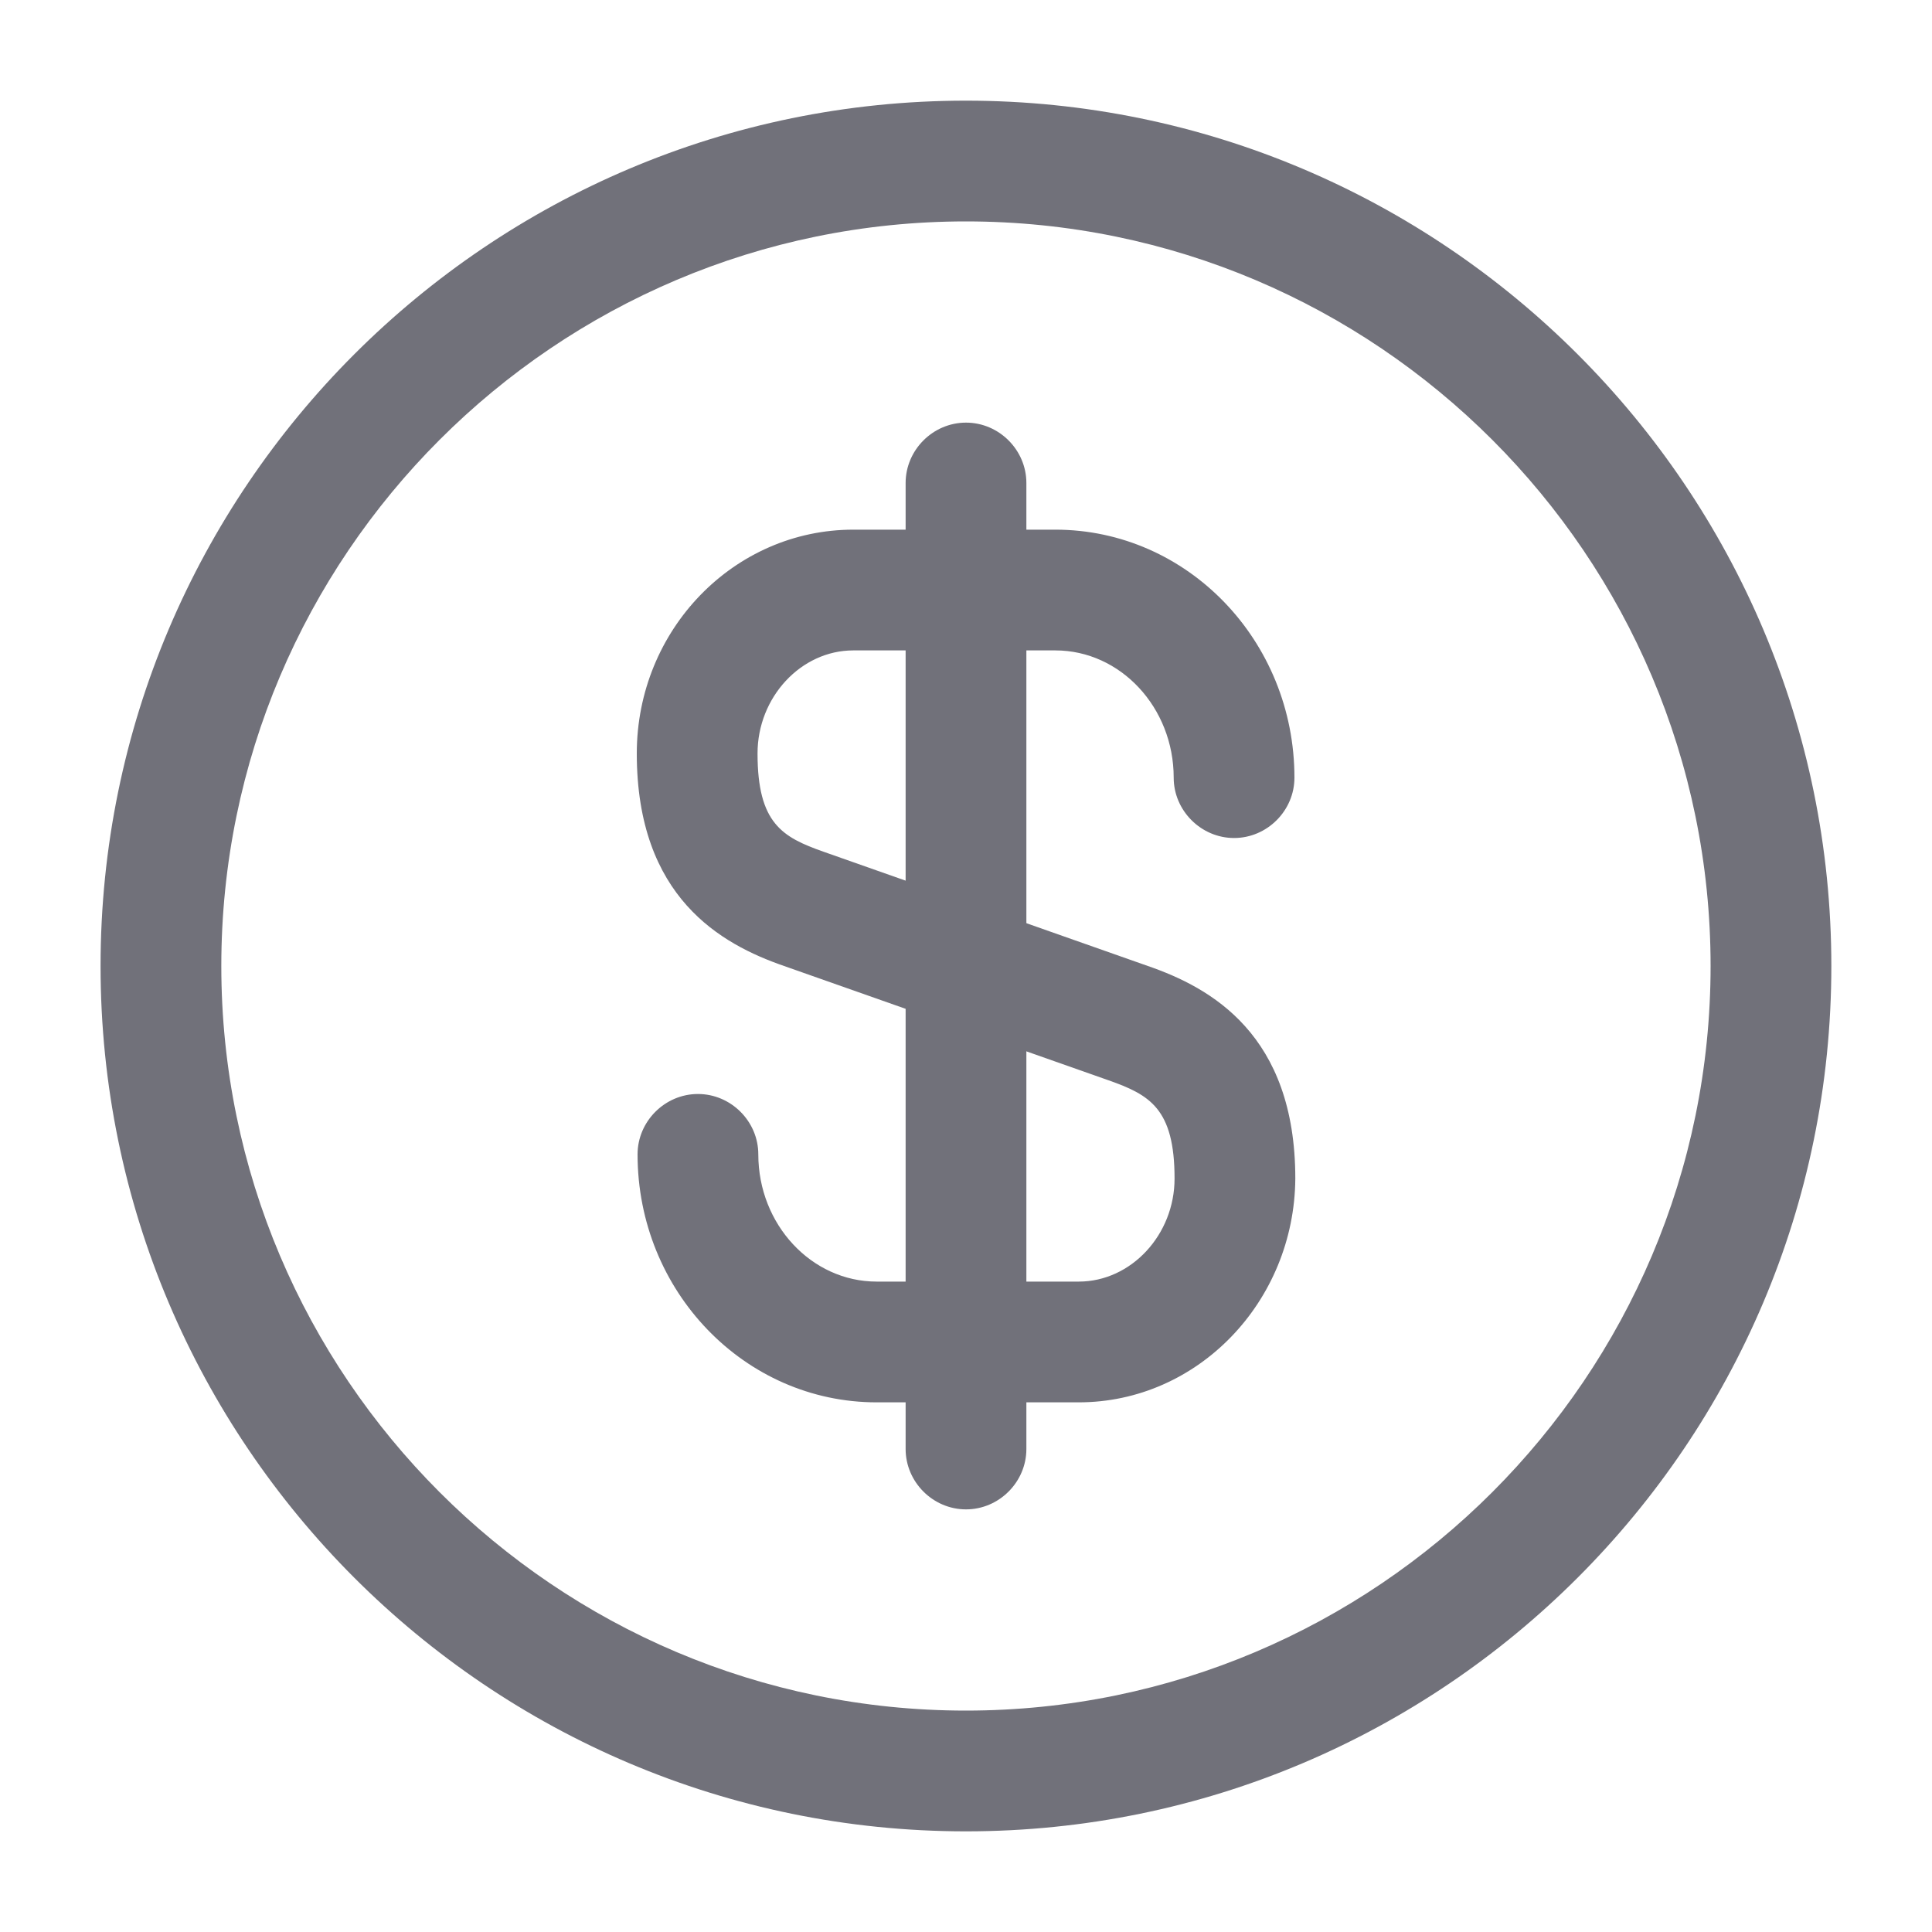
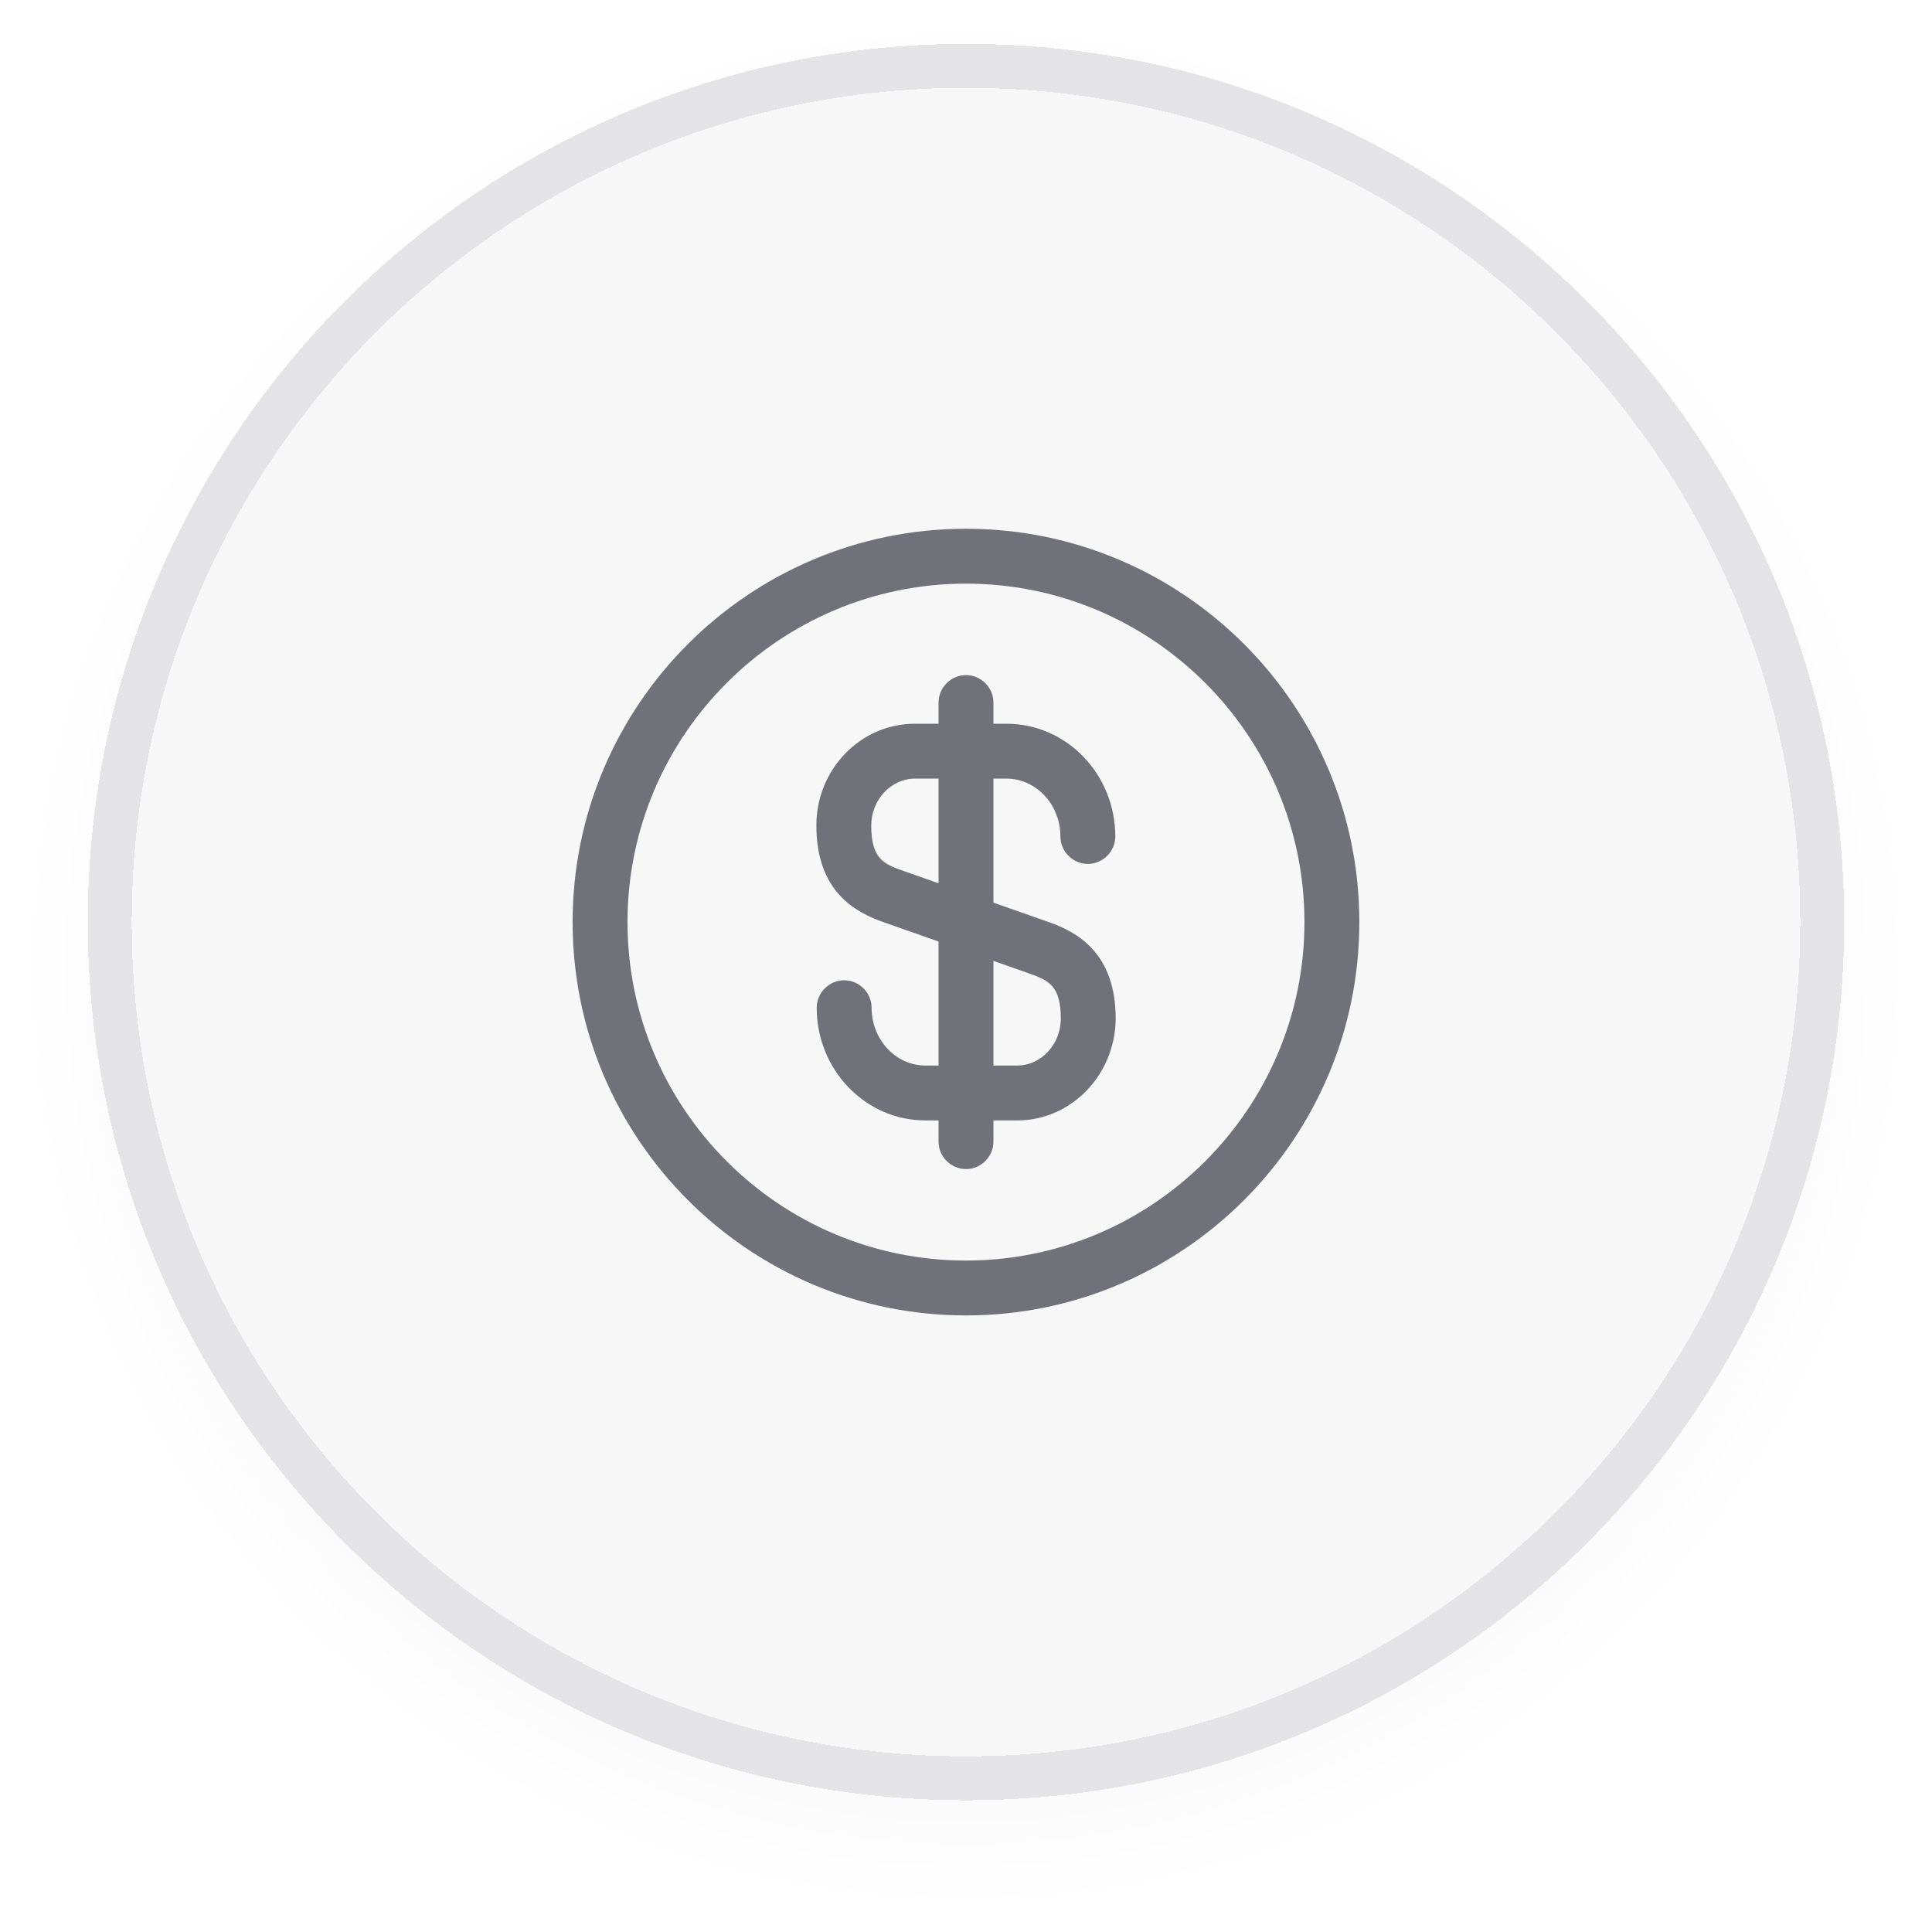
- <svg xmlns="http://www.w3.org/2000/svg" width="20" height="20" viewBox="0 0 20 20" fill="none">
-   <g id="vuesax/outline/dollar-circle">
-     <g id="vuesax/outline/dollar-circle_2">
-       <g id="dollar-circle">
-         <path id="Vector" d="M11.167 14.517H9.075C7.708 14.517 6.6 13.367 6.6 11.95C6.6 11.608 6.883 11.325 7.225 11.325C7.567 11.325 7.85 11.608 7.85 11.95C7.85 12.675 8.4 13.267 9.075 13.267H11.167C11.709 13.267 12.159 12.783 12.159 12.2C12.159 11.475 11.9 11.333 11.475 11.183L8.117 10C7.467 9.775 6.592 9.292 6.592 7.8C6.592 6.517 7.6 5.483 8.833 5.483H10.925C12.292 5.483 13.4 6.633 13.4 8.05C13.4 8.392 13.117 8.675 12.775 8.675C12.434 8.675 12.15 8.392 12.15 8.05C12.15 7.325 11.6 6.733 10.925 6.733H8.833C8.292 6.733 7.842 7.217 7.842 7.8C7.842 8.525 8.1 8.667 8.525 8.817L11.883 10C12.534 10.225 13.409 10.708 13.409 12.2C13.4 13.475 12.4 14.517 11.167 14.517Z" fill="#71717A" />
-         <path id="Vector_2" d="M10 15.625C9.658 15.625 9.375 15.342 9.375 15V5C9.375 4.658 9.658 4.375 10 4.375C10.342 4.375 10.625 4.658 10.625 5V15C10.625 15.342 10.342 15.625 10 15.625Z" fill="#71717A" />
-         <path id="Vector_3" d="M9.999 18.958C5.058 18.958 1.041 14.942 1.041 10C1.041 5.058 5.058 1.042 9.999 1.042C14.941 1.042 18.958 5.058 18.958 10C18.958 14.942 14.941 18.958 9.999 18.958ZM9.999 2.292C5.749 2.292 2.291 5.75 2.291 10C2.291 14.25 5.749 17.708 9.999 17.708C14.249 17.708 17.708 14.25 17.708 10C17.708 5.75 14.249 2.292 9.999 2.292Z" fill="#71717A" />
-       </g>
-     </g>
+ <svg xmlns="http://www.w3.org/2000/svg" width="44" height="44" viewBox="0 0 44 44" fill="none">
+   <g filter="url(#filter0_d_4762_4568)">
+     <rect x="2" y="1" width="40" height="40" rx="20" fill="#F7F7F7" shape-rendering="crispEdges" />
+     <rect x="2.5" y="1.5" width="39" height="39" rx="19.5" stroke="#E4E4E7" shape-rendering="crispEdges" />
+     <path d="M23.167 25.517H21.075C19.709 25.517 18.6 24.367 18.6 22.95C18.6 22.608 18.884 22.325 19.225 22.325C19.567 22.325 19.85 22.608 19.85 22.95C19.85 23.675 20.4 24.267 21.075 24.267H23.167C23.709 24.267 24.159 23.783 24.159 23.2C24.159 22.475 23.9 22.333 23.475 22.183L20.117 21C19.467 20.775 18.592 20.292 18.592 18.8C18.592 17.517 19.6 16.483 20.834 16.483H22.925C24.292 16.483 25.4 17.633 25.4 19.05C25.4 19.392 25.117 19.675 24.775 19.675C24.433 19.675 24.15 19.392 24.15 19.05C24.15 18.325 23.6 17.733 22.925 17.733H20.834C20.292 17.733 19.842 18.217 19.842 18.8C19.842 19.525 20.1 19.667 20.525 19.817L23.884 21C24.534 21.225 25.409 21.708 25.409 23.2C25.4 24.475 24.4 25.517 23.167 25.517Z" fill="#71717A" />
+     <path d="M22 26.625C21.658 26.625 21.375 26.342 21.375 26V16C21.375 15.658 21.658 15.375 22 15.375C22.342 15.375 22.625 15.658 22.625 16V26C22.625 26.342 22.342 26.625 22 26.625Z" fill="#71717A" />
+     <path d="M21.999 29.958C17.058 29.958 13.041 25.942 13.041 21C13.041 16.058 17.058 12.042 21.999 12.042C26.941 12.042 30.958 16.058 30.958 21C30.958 25.942 26.941 29.958 21.999 29.958ZM21.999 13.292C17.749 13.292 14.291 16.75 14.291 21C14.291 25.25 17.749 28.708 21.999 28.708C26.249 28.708 29.708 25.25 29.708 21C29.708 16.75 26.249 13.292 21.999 13.292Z" fill="#71717A" />
  </g>
+   <defs>
+     <filter id="filter0_d_4762_4568" x="0" y="0" width="44" height="44" filterUnits="userSpaceOnUse" color-interpolation-filters="sRGB">
+       <feFlood flood-opacity="0" result="BackgroundImageFix" />
+       <feColorMatrix in="SourceAlpha" type="matrix" values="0 0 0 0 0 0 0 0 0 0 0 0 0 0 0 0 0 0 127 0" result="hardAlpha" />
+       <feOffset dy="1" />
+       <feGaussianBlur stdDeviation="1" />
+       <feComposite in2="hardAlpha" operator="out" />
+       <feColorMatrix type="matrix" values="0 0 0 0 0 0 0 0 0 0 0 0 0 0 0 0 0 0 0.02 0" />
+       <feBlend mode="normal" in2="BackgroundImageFix" result="effect1_dropShadow_4762_4568" />
+       <feBlend mode="normal" in="SourceGraphic" in2="effect1_dropShadow_4762_4568" result="shape" />
+     </filter>
+   </defs>
</svg>
